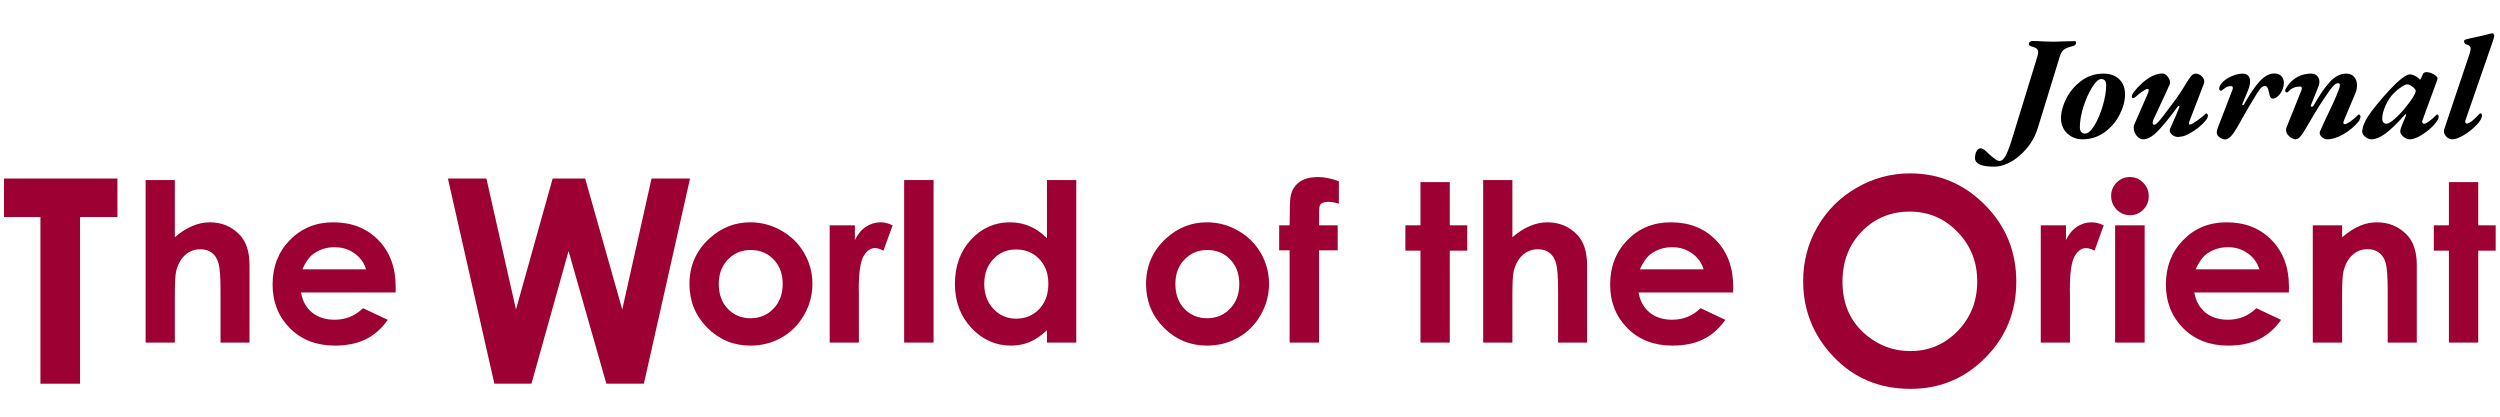
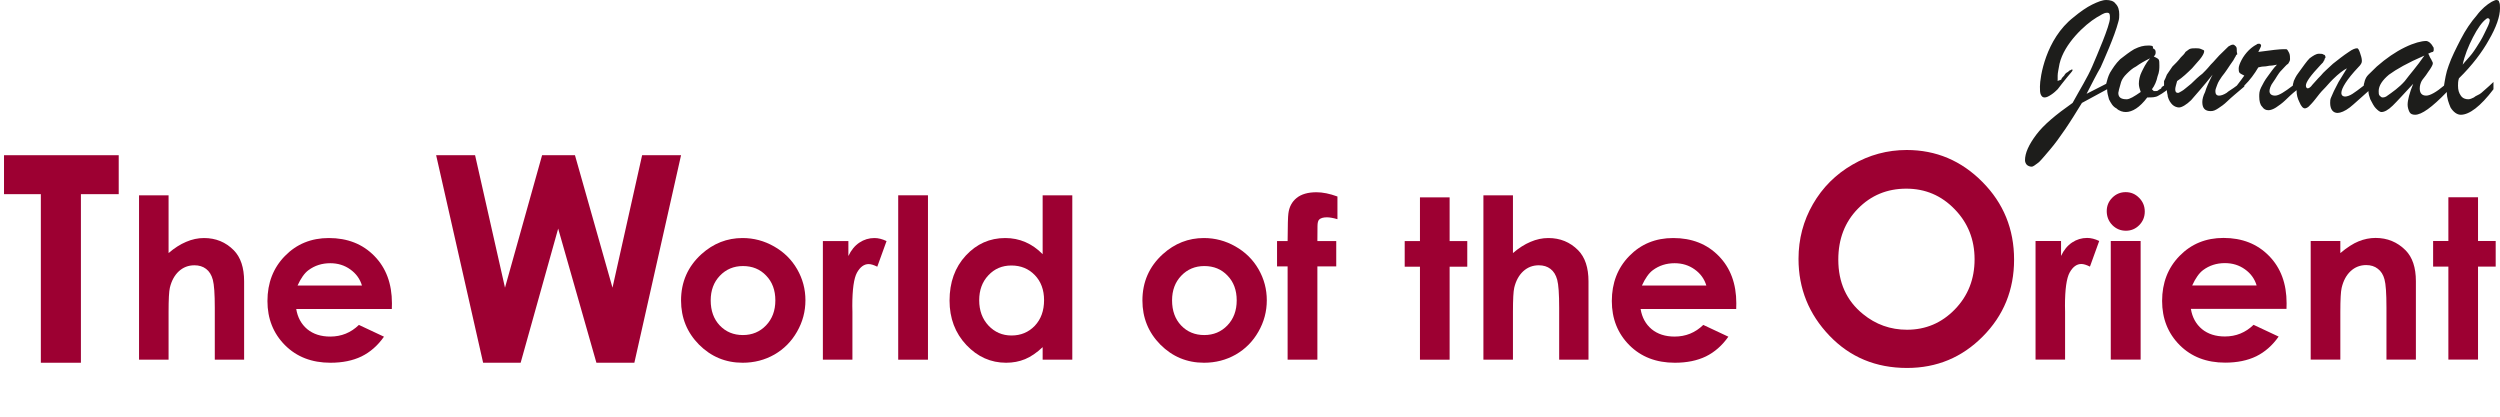
<svg xmlns="http://www.w3.org/2000/svg" width="300" height="50" viewBox="0 0 300 50" fill="none">
-   <path d="M244.892 27.039H247.918V28.811C248.246 28.112 248.681 27.582 249.224 27.22C249.767 26.858 250.362 26.677 251.009 26.677C251.466 26.677 251.944 26.798 252.445 27.039L251.345 30.078C250.931 29.871 250.591 29.768 250.324 29.768C249.78 29.768 249.319 30.104 248.94 30.777C248.569 31.449 248.384 32.768 248.384 34.734L248.396 35.42V41.11H244.892V27.039Z" fill="#9D0032" />
-   <path d="M255.587 21.245C256.208 21.245 256.738 21.469 257.178 21.917C257.626 22.366 257.851 22.909 257.851 23.547C257.851 24.176 257.631 24.715 257.191 25.164C256.751 25.603 256.225 25.823 255.613 25.823C254.984 25.823 254.445 25.599 253.997 25.151C253.557 24.694 253.337 24.142 253.337 23.495C253.337 22.875 253.557 22.344 253.997 21.904C254.436 21.465 254.967 21.245 255.587 21.245ZM253.815 27.039H257.359V41.11H253.815V27.039Z" fill="#9D0032" />
-   <path d="M274.664 35.096H263.321C263.485 36.096 263.921 36.894 264.628 37.489C265.343 38.075 266.253 38.368 267.356 38.368C268.676 38.368 269.809 37.907 270.758 36.985L273.733 38.381C272.991 39.433 272.103 40.214 271.068 40.722C270.034 41.222 268.805 41.472 267.382 41.472C265.175 41.472 263.377 40.778 261.989 39.39C260.601 37.993 259.907 36.247 259.907 34.152C259.907 32.005 260.597 30.225 261.976 28.811C263.364 27.388 265.102 26.677 267.188 26.677C269.404 26.677 271.206 27.388 272.594 28.811C273.983 30.225 274.677 32.096 274.677 34.424L274.664 35.096ZM271.12 32.316C270.887 31.531 270.426 30.893 269.736 30.402C269.055 29.91 268.262 29.664 267.356 29.664C266.374 29.664 265.511 29.94 264.77 30.492C264.304 30.837 263.873 31.445 263.477 32.316H271.12Z" fill="#9D0032" />
-   <path d="M277.535 27.039H281.053V28.475C281.855 27.802 282.579 27.336 283.225 27.078C283.881 26.811 284.549 26.677 285.23 26.677C286.627 26.677 287.812 27.164 288.787 28.138C289.606 28.966 290.015 30.19 290.015 31.811V41.11H286.523V34.941C286.523 33.26 286.446 32.143 286.291 31.591C286.144 31.04 285.881 30.622 285.502 30.337C285.131 30.044 284.67 29.897 284.118 29.897C283.402 29.897 282.786 30.139 282.268 30.622C281.76 31.096 281.406 31.755 281.208 32.6C281.104 33.04 281.053 33.993 281.053 35.459V41.11H277.535V27.039Z" fill="#9D0032" />
-   <path d="M293.869 21.853H297.387V27.039H299.482V30.078H297.387V41.11H293.869V30.078H292.059V27.039H293.869V21.853Z" fill="#9D0032" />
-   <path d="M229.217 20.805C232.698 20.805 235.688 22.066 238.188 24.587C240.698 27.109 241.954 30.183 241.954 33.809C241.954 37.402 240.715 40.443 238.238 42.931C235.772 45.419 232.776 46.663 229.25 46.663C225.557 46.663 222.489 45.386 220.045 42.831C217.601 40.275 216.38 37.24 216.38 33.726C216.38 31.371 216.949 29.207 218.087 27.232C219.225 25.257 220.787 23.695 222.773 22.545C224.77 21.385 226.918 20.805 229.217 20.805ZM229.167 25.391C226.89 25.391 224.977 26.183 223.426 27.767C221.875 29.352 221.099 31.366 221.099 33.809C221.099 36.532 222.076 38.685 224.028 40.27C225.546 41.508 227.286 42.128 229.25 42.128C231.471 42.128 233.362 41.324 234.924 39.718C236.486 38.111 237.267 36.13 237.267 33.776C237.267 31.433 236.481 29.452 234.907 27.834C233.334 26.205 231.421 25.391 229.167 25.391Z" fill="#9D0032" />
-   <path d="M144.822 26.677C146.15 26.677 147.395 27.009 148.559 27.673C149.732 28.337 150.646 29.238 151.301 30.376C151.956 31.514 152.284 32.742 152.284 34.062C152.284 35.389 151.952 36.631 151.288 37.786C150.633 38.942 149.736 39.847 148.598 40.502C147.46 41.149 146.206 41.472 144.835 41.472C142.817 41.472 141.093 40.757 139.661 39.325C138.239 37.886 137.527 36.14 137.527 34.087C137.527 31.889 138.334 30.057 139.946 28.591C141.36 27.315 142.985 26.677 144.822 26.677ZM144.873 30.001C143.778 30.001 142.864 30.384 142.132 31.152C141.407 31.91 141.045 32.885 141.045 34.075C141.045 35.299 141.403 36.291 142.119 37.049C142.843 37.808 143.757 38.187 144.861 38.187C145.964 38.187 146.882 37.804 147.615 37.036C148.348 36.269 148.715 35.282 148.715 34.075C148.715 32.867 148.352 31.889 147.628 31.139C146.913 30.38 145.994 30.001 144.873 30.001Z" fill="#9D0032" />
-   <path d="M153.5 27.039H154.754C154.763 25.194 154.793 24.103 154.845 23.767C154.94 22.991 155.263 22.379 155.815 21.93C156.375 21.473 157.164 21.245 158.182 21.245C158.915 21.245 159.742 21.413 160.665 21.749V24.439C160.156 24.293 159.738 24.22 159.41 24.22C158.996 24.22 158.695 24.306 158.505 24.478C158.367 24.608 158.298 24.875 158.298 25.28L158.285 27.039H160.523V30.04H158.285V41.11H154.754V30.04H153.5V27.039Z" fill="#9D0032" />
-   <path d="M170.455 21.853H173.973V27.039H176.068V30.078H173.973V41.11H170.455V30.078H168.645V27.039H170.455V21.853Z" fill="#9D0032" />
-   <path d="M177.982 21.607H181.487V28.462C182.177 27.867 182.871 27.423 183.569 27.13C184.268 26.828 184.975 26.677 185.69 26.677C187.087 26.677 188.264 27.16 189.221 28.125C190.04 28.962 190.45 30.19 190.45 31.811V41.11H186.971V34.941C186.971 33.312 186.893 32.208 186.738 31.63C186.583 31.053 186.316 30.622 185.936 30.337C185.565 30.052 185.104 29.91 184.552 29.91C183.837 29.91 183.22 30.147 182.703 30.622C182.194 31.096 181.841 31.742 181.642 32.561C181.539 32.984 181.487 33.95 181.487 35.459V41.11H177.982V21.607Z" fill="#9D0032" />
-   <path d="M207.974 35.096H196.632C196.796 36.096 197.231 36.894 197.938 37.489C198.654 38.075 199.563 38.368 200.667 38.368C201.986 38.368 203.12 37.907 204.068 36.985L207.043 38.381C206.302 39.433 205.414 40.214 204.379 40.722C203.344 41.222 202.116 41.472 200.693 41.472C198.486 41.472 196.688 40.778 195.3 39.39C193.912 37.993 193.218 36.247 193.218 34.152C193.218 32.005 193.907 30.225 195.287 28.811C196.675 27.388 198.412 26.677 200.499 26.677C202.715 26.677 204.517 27.388 205.905 28.811C207.293 30.225 207.987 32.096 207.987 34.424L207.974 35.096ZM204.431 32.316C204.198 31.531 203.737 30.893 203.047 30.402C202.366 29.91 201.572 29.664 200.667 29.664C199.684 29.664 198.822 29.94 198.08 30.492C197.615 30.837 197.184 31.445 196.787 32.316H204.431Z" fill="#9D0032" />
-   <path d="M90.03 26.677C91.358 26.677 92.603 27.009 93.767 27.673C94.94 28.337 95.854 29.238 96.509 30.376C97.165 31.514 97.492 32.742 97.492 34.062C97.492 35.389 97.16 36.631 96.496 37.786C95.841 38.942 94.944 39.847 93.806 40.502C92.668 41.149 91.414 41.472 90.043 41.472C88.025 41.472 86.301 40.757 84.87 39.325C83.447 37.886 82.736 36.14 82.736 34.087C82.736 31.889 83.542 30.057 85.154 28.591C86.568 27.315 88.193 26.677 90.03 26.677ZM90.082 30.001C88.987 30.001 88.073 30.384 87.34 31.152C86.615 31.91 86.253 32.885 86.253 34.075C86.253 35.299 86.611 36.291 87.327 37.049C88.051 37.808 88.965 38.187 90.069 38.187C91.172 38.187 92.091 37.804 92.823 37.036C93.556 36.269 93.923 35.282 93.923 34.075C93.923 32.867 93.561 31.889 92.836 31.139C92.121 30.38 91.202 30.001 90.082 30.001Z" fill="#9D0032" />
-   <path d="M99.561 27.039H102.588V28.811C102.916 28.112 103.351 27.582 103.894 27.22C104.437 26.858 105.032 26.677 105.679 26.677C106.136 26.677 106.614 26.798 107.114 27.039L106.015 30.078C105.601 29.871 105.261 29.768 104.993 29.768C104.45 29.768 103.989 30.104 103.61 30.777C103.239 31.449 103.053 32.768 103.053 34.734L103.066 35.42V41.11H99.561V27.039Z" fill="#9D0032" />
-   <path d="M108.498 21.607H112.029V41.11H108.498V21.607Z" fill="#9D0032" />
-   <path d="M125.635 21.607H129.153V41.11H125.635V39.623C124.945 40.278 124.251 40.752 123.553 41.046C122.863 41.33 122.113 41.472 121.302 41.472C119.483 41.472 117.909 40.77 116.582 39.364C115.254 37.95 114.59 36.196 114.59 34.1C114.59 31.928 115.232 30.147 116.517 28.759C117.802 27.371 119.362 26.677 121.199 26.677C122.044 26.677 122.837 26.836 123.578 27.155C124.32 27.474 125.005 27.953 125.635 28.591V21.607ZM121.923 29.936C120.828 29.936 119.918 30.324 119.194 31.1C118.47 31.867 118.108 32.855 118.108 34.062C118.108 35.277 118.474 36.278 119.207 37.062C119.948 37.847 120.858 38.239 121.936 38.239C123.048 38.239 123.971 37.855 124.704 37.088C125.436 36.312 125.803 35.299 125.803 34.049C125.803 32.824 125.436 31.833 124.704 31.074C123.971 30.315 123.044 29.936 121.923 29.936Z" fill="#9D0032" />
-   <path d="M53.749 21.424H58.369L61.917 37.14L66.319 21.424H70.219L74.671 37.14L78.185 21.424H82.805L77.265 46.044H72.763L68.227 30.127L63.775 46.044H59.323L53.749 21.424Z" fill="#9D0032" />
-   <path d="M17.476 21.607H20.981V28.462C21.671 27.867 22.365 27.423 23.063 27.13C23.761 26.828 24.468 26.677 25.184 26.677C26.581 26.677 27.758 27.16 28.715 28.125C29.534 28.962 29.943 30.19 29.943 31.811V41.11H26.464V34.941C26.464 33.312 26.387 32.208 26.232 31.63C26.076 31.053 25.809 30.622 25.43 30.337C25.059 30.052 24.598 29.91 24.046 29.91C23.33 29.91 22.714 30.147 22.196 30.622C21.688 31.096 21.334 31.742 21.136 32.561C21.032 32.984 20.981 33.95 20.981 35.459V41.11H17.476V21.607Z" fill="#9D0032" />
-   <path d="M47.468 35.096H36.125C36.289 36.096 36.725 36.894 37.432 37.489C38.147 38.075 39.057 38.368 40.161 38.368C41.48 38.368 42.614 37.907 43.562 36.985L46.537 38.381C45.795 39.433 44.907 40.214 43.872 40.722C42.838 41.222 41.609 41.472 40.186 41.472C37.979 41.472 36.181 40.778 34.793 39.39C33.405 37.993 32.711 36.247 32.711 34.152C32.711 32.005 33.401 30.225 34.78 28.811C36.169 27.388 37.906 26.677 39.992 26.677C42.208 26.677 44.01 27.388 45.398 28.811C46.787 30.225 47.481 32.096 47.481 34.424L47.468 35.096ZM43.924 32.316C43.691 31.531 43.23 30.893 42.54 30.402C41.859 29.91 41.066 29.664 40.161 29.664C39.178 29.664 38.315 29.94 37.574 30.492C37.108 30.837 36.677 31.445 36.281 32.316H43.924Z" fill="#9D0032" />
-   <path d="M0.482 21.424H14.09V26.043H9.604V46.044H4.851V26.043H0.482V21.424Z" fill="#9D0032" />
-   <path d="M239.281 20C237.784 20 237.023 19.665 237 18.994C237 18.653 237.064 18.365 237.193 18.13C237.322 17.907 237.48 17.795 237.667 17.795C237.796 17.795 237.942 17.854 238.106 17.971C238.269 18.101 238.486 18.295 238.755 18.553C239.047 18.812 239.281 19 239.457 19.118C239.632 19.247 239.796 19.312 239.948 19.312C240.229 19.312 240.487 19.077 240.721 18.606C240.966 18.136 241.265 17.307 241.616 16.119L244.494 6.752C244.552 6.517 244.581 6.346 244.581 6.24C244.581 6.064 244.517 5.929 244.388 5.835C244.26 5.729 244.037 5.635 243.722 5.552C243.511 5.494 243.429 5.37 243.476 5.182C243.488 5.111 243.534 5.053 243.616 5.006C243.71 4.947 243.798 4.917 243.879 4.917C244.324 4.917 244.763 4.935 245.196 4.97C245.757 4.994 246.149 5.006 246.372 5.006C246.57 5.006 246.962 4.994 247.547 4.97C248.179 4.947 248.63 4.935 248.899 4.935C249.086 4.935 249.162 5.017 249.127 5.182C249.103 5.288 249.057 5.37 248.986 5.429C248.916 5.476 248.805 5.517 248.653 5.552C248.15 5.682 247.805 5.829 247.618 5.993C247.442 6.146 247.296 6.405 247.179 6.77L244.564 15.272C244.166 16.625 243.417 17.765 242.318 18.695C241.861 19.106 241.37 19.424 240.843 19.647C240.329 19.882 239.808 20 239.281 20Z" fill="black" />
-   <path d="M249.863 16.719C249.418 16.719 248.997 16.613 248.599 16.401C248.213 16.19 247.903 15.896 247.669 15.519C247.435 15.131 247.318 14.696 247.318 14.214C247.318 13.461 247.529 12.667 247.95 11.832C248.383 10.986 248.985 10.274 249.757 9.698C250.53 9.122 251.413 8.834 252.407 8.834C253.203 8.834 253.835 9.057 254.303 9.504C254.771 9.951 255.005 10.568 255.005 11.356C255.005 12.109 254.788 12.909 254.355 13.755C253.934 14.59 253.332 15.296 252.548 15.872C251.764 16.437 250.869 16.719 249.863 16.719ZM250.196 16.031C250.559 16.031 250.939 15.702 251.337 15.043C251.735 14.384 252.068 13.597 252.337 12.679C252.606 11.75 252.741 10.933 252.741 10.227C252.741 9.733 252.542 9.486 252.144 9.486C251.828 9.486 251.466 9.816 251.056 10.474C250.647 11.133 250.296 11.921 250.003 12.838C249.722 13.755 249.582 14.561 249.582 15.255C249.582 15.513 249.635 15.707 249.74 15.837C249.857 15.966 250.009 16.031 250.196 16.031Z" fill="black" />
-   <path d="M257.181 16.719C256.888 16.719 256.625 16.572 256.391 16.278C256.157 15.972 256.04 15.655 256.04 15.325C256.04 15.172 256.064 15.049 256.11 14.955L257.743 11.215C257.813 11.05 257.848 10.927 257.848 10.845C257.848 10.727 257.795 10.668 257.69 10.668C257.585 10.668 257.368 10.78 257.041 11.003C256.725 11.227 256.491 11.415 256.339 11.568C256.198 11.709 256.07 11.78 255.953 11.78C255.859 11.78 255.812 11.727 255.812 11.621C255.812 11.444 255.917 11.221 256.128 10.95C256.654 10.304 257.21 9.786 257.795 9.398C258.392 9.01 258.959 8.816 259.498 8.816C259.708 8.816 259.913 8.939 260.112 9.186C260.311 9.422 260.41 9.657 260.41 9.892C260.41 9.986 260.393 10.068 260.357 10.139C260.053 10.833 259.41 12.226 258.427 14.32C258.357 14.473 258.322 14.614 258.322 14.743C258.322 14.896 258.386 14.972 258.515 14.972C258.643 14.972 258.848 14.808 259.129 14.479C259.41 14.149 259.802 13.643 260.305 12.961L260.691 12.45C261.229 11.756 261.797 10.909 262.393 9.91C262.639 9.521 262.832 9.245 262.972 9.08C263.124 8.916 263.288 8.834 263.464 8.834C263.745 8.834 263.99 8.939 264.201 9.151C264.411 9.351 264.517 9.569 264.517 9.804C264.517 9.839 264.505 9.904 264.482 9.998L262.727 14.567C262.692 14.649 262.674 14.731 262.674 14.814C262.674 14.908 262.709 14.955 262.779 14.955C262.908 14.955 263.189 14.802 263.622 14.496C264.066 14.19 264.411 13.914 264.657 13.667C264.692 13.632 264.716 13.614 264.727 13.614C264.786 13.614 264.838 13.643 264.885 13.702C264.932 13.761 264.955 13.82 264.955 13.879C264.955 14.114 264.751 14.431 264.341 14.831C263.943 15.231 263.475 15.59 262.937 15.907C262.411 16.225 261.978 16.39 261.639 16.401C261.58 16.425 261.492 16.437 261.375 16.437C261.176 16.437 260.983 16.384 260.796 16.278C260.621 16.16 260.492 16.025 260.41 15.872C260.387 15.825 260.375 15.76 260.375 15.678C260.375 15.572 260.393 15.478 260.428 15.396L260.638 14.937C261.013 14.114 261.305 13.426 261.516 12.873L261.533 12.803C261.533 12.744 261.51 12.714 261.463 12.714C261.416 12.714 261.364 12.75 261.305 12.82C260.404 14.055 259.626 15.014 258.971 15.696C258.316 16.378 257.719 16.719 257.181 16.719Z" fill="black" />
-   <path d="M267.027 16.736C266.828 16.736 266.606 16.654 266.36 16.489C266.126 16.325 266.009 16.137 266.009 15.925C266.009 15.772 266.05 15.578 266.132 15.343L267.905 10.739C267.928 10.692 267.94 10.627 267.94 10.545C267.94 10.403 267.864 10.333 267.712 10.333C267.501 10.333 267.331 10.368 267.203 10.439C267.074 10.509 266.899 10.633 266.676 10.809C266.63 10.856 266.565 10.88 266.483 10.88C266.366 10.88 266.308 10.803 266.308 10.65C266.308 10.427 266.407 10.204 266.606 9.98C266.805 9.745 267.068 9.533 267.396 9.345C267.665 9.192 267.946 9.069 268.238 8.975C268.542 8.881 268.829 8.834 269.098 8.834C269.402 8.834 269.63 8.916 269.783 9.08C269.935 9.245 270.011 9.474 270.011 9.768C270.011 10.086 269.923 10.456 269.747 10.88L269.081 12.485L269.063 12.556C269.063 12.603 269.086 12.626 269.133 12.626C269.203 12.626 269.256 12.591 269.291 12.52C269.958 11.309 270.578 10.392 271.151 9.768C271.736 9.133 272.327 8.816 272.924 8.816C273.287 8.816 273.567 8.922 273.766 9.133C273.965 9.345 274.065 9.616 274.065 9.945C274.065 10.251 273.994 10.55 273.854 10.845C273.714 11.139 273.538 11.38 273.328 11.568C273.129 11.744 272.936 11.832 272.748 11.832C272.62 11.832 272.52 11.774 272.45 11.656C272.38 11.538 272.321 11.35 272.275 11.091C272.181 10.574 272.023 10.315 271.801 10.315C271.602 10.315 271.403 10.439 271.204 10.686C271.017 10.921 270.771 11.297 270.467 11.815C270.093 12.415 269.566 13.32 268.888 14.531L268.414 15.361C268.18 15.772 267.94 16.107 267.694 16.366C267.448 16.613 267.226 16.736 267.027 16.736Z" fill="black" />
-   <path d="M275.434 16.719C275.317 16.719 275.165 16.666 274.978 16.56C274.802 16.466 274.65 16.331 274.522 16.154C274.393 15.978 274.328 15.79 274.328 15.59C274.328 15.46 274.352 15.349 274.399 15.255L276.171 10.827C276.206 10.721 276.224 10.639 276.224 10.58C276.224 10.451 276.154 10.386 276.013 10.386C275.417 10.386 274.943 10.592 274.592 11.003C274.533 11.062 274.475 11.091 274.416 11.091C274.299 11.091 274.235 11.033 274.223 10.915C274.211 10.797 274.288 10.621 274.451 10.386C274.615 10.139 274.767 9.951 274.908 9.821C275.586 9.163 276.399 8.834 277.347 8.834C277.663 8.834 277.903 8.928 278.067 9.116C278.242 9.304 278.33 9.539 278.33 9.821C278.33 9.998 278.295 10.174 278.225 10.351L277.294 12.662L277.277 12.714C277.277 12.738 277.289 12.761 277.312 12.785C277.347 12.797 277.382 12.803 277.417 12.803C277.511 12.803 277.575 12.773 277.61 12.714C278.301 11.468 278.956 10.509 279.576 9.839C280.196 9.169 280.845 8.834 281.524 8.834C281.968 8.834 282.296 8.969 282.507 9.239C282.729 9.498 282.84 9.827 282.84 10.227C282.84 10.58 282.77 10.915 282.629 11.233L281.313 14.355C281.243 14.508 281.208 14.631 281.208 14.726C281.208 14.843 281.266 14.902 281.383 14.902C281.512 14.902 281.729 14.796 282.033 14.584C282.337 14.361 282.577 14.167 282.752 14.002C282.904 13.826 283.016 13.738 283.086 13.738C283.121 13.738 283.156 13.761 283.191 13.808C283.238 13.855 283.261 13.902 283.261 13.949C283.261 14.161 283.185 14.373 283.033 14.584C282.507 15.208 281.892 15.719 281.19 16.119C280.488 16.519 279.839 16.719 279.242 16.719C279.043 16.719 278.845 16.637 278.646 16.472C278.459 16.319 278.365 16.148 278.365 15.96C278.365 15.866 278.377 15.802 278.4 15.766C278.576 15.355 278.739 14.99 278.891 14.672C279.043 14.355 279.178 14.073 279.295 13.826C279.377 13.649 279.576 13.226 279.892 12.556C280.208 11.885 280.477 11.244 280.699 10.633C280.758 10.48 280.787 10.339 280.787 10.21C280.787 10.057 280.711 9.98 280.559 9.98C280.371 9.98 280.167 10.11 279.944 10.368C279.722 10.627 279.506 10.915 279.295 11.233C279.084 11.55 278.944 11.756 278.874 11.85C278.675 12.12 278.33 12.662 277.838 13.473C277.359 14.273 276.943 14.978 276.592 15.59C276.382 15.954 276.183 16.237 275.996 16.437C275.82 16.625 275.633 16.719 275.434 16.719Z" fill="black" />
-   <path d="M284.554 16.719C284.308 16.719 284.068 16.619 283.834 16.419C283.589 16.219 283.466 16.019 283.466 15.819C283.466 15.302 283.706 14.672 284.185 13.932C284.665 13.191 285.525 12.138 286.765 10.774C287.28 10.221 287.754 9.774 288.187 9.433C288.631 9.092 288.965 8.922 289.187 8.922C289.491 8.922 289.836 9.075 290.222 9.38C290.316 9.486 290.369 9.539 290.38 9.539H290.415C290.439 9.539 290.456 9.527 290.468 9.504C290.48 9.469 290.492 9.439 290.503 9.416C290.655 9.122 290.743 8.933 290.766 8.851C290.837 8.722 290.983 8.657 291.205 8.657C291.463 8.657 291.743 8.745 292.048 8.922C292.352 9.098 292.504 9.263 292.504 9.416C292.504 9.463 292.492 9.521 292.469 9.592L290.714 14.39C290.679 14.473 290.661 14.543 290.661 14.602C290.661 14.767 290.743 14.849 290.907 14.849C291.036 14.849 291.234 14.749 291.504 14.549C291.784 14.349 292.071 14.096 292.363 13.79C292.399 13.755 292.428 13.738 292.451 13.738C292.51 13.738 292.557 13.767 292.592 13.826C292.627 13.873 292.644 13.938 292.644 14.02C292.644 14.184 292.533 14.414 292.311 14.708C292.1 14.99 291.819 15.278 291.468 15.572C291.036 15.925 290.614 16.207 290.205 16.419C289.795 16.619 289.456 16.719 289.187 16.719C288.918 16.719 288.655 16.613 288.397 16.401C288.152 16.19 288.029 15.972 288.029 15.749C288.029 15.678 288.058 15.543 288.116 15.343C288.14 15.249 288.198 15.096 288.292 14.884C288.386 14.661 288.456 14.49 288.503 14.373L288.713 13.879C288.725 13.867 288.731 13.843 288.731 13.808C288.731 13.761 288.713 13.732 288.678 13.72C288.655 13.708 288.631 13.714 288.608 13.738C287.695 14.773 286.917 15.531 286.274 16.013C285.63 16.484 285.057 16.719 284.554 16.719ZM286.397 14.849C286.596 14.849 286.911 14.661 287.344 14.284C287.777 13.908 288.216 13.444 288.661 12.891C289.035 12.432 289.333 12.027 289.556 11.674C289.778 11.309 289.889 11.05 289.889 10.898C289.889 10.792 289.772 10.639 289.538 10.439C289.269 10.227 289.052 10.121 288.889 10.121C288.713 10.121 288.467 10.227 288.152 10.439C287.836 10.65 287.537 10.898 287.257 11.18C286.882 11.556 286.555 12.044 286.274 12.644C286.005 13.244 285.87 13.773 285.87 14.232C285.87 14.431 285.917 14.584 286.011 14.69C286.104 14.796 286.233 14.849 286.397 14.849Z" fill="black" />
-   <path d="M294.267 16.719C294.01 16.719 293.776 16.613 293.565 16.401C293.366 16.19 293.267 15.972 293.267 15.749C293.267 15.643 293.296 15.513 293.355 15.361L296.321 6.54C296.426 6.234 296.479 6.005 296.479 5.852C296.479 5.723 296.444 5.623 296.373 5.552C296.315 5.47 296.221 5.411 296.093 5.376C295.952 5.341 295.853 5.3 295.794 5.252C295.747 5.194 295.712 5.117 295.689 5.023V4.953C295.689 4.894 295.706 4.847 295.742 4.811C295.777 4.776 295.841 4.747 295.935 4.723C296.286 4.629 296.718 4.529 297.233 4.423C297.76 4.318 298.134 4.229 298.356 4.159C298.743 4.053 298.994 4 299.111 4C299.181 4 299.234 4.047 299.269 4.141C299.316 4.223 299.327 4.294 299.304 4.353C299.269 4.553 299.193 4.811 299.076 5.129L295.882 14.355C295.847 14.437 295.829 14.52 295.829 14.602C295.829 14.755 295.899 14.831 296.04 14.831C296.18 14.831 296.391 14.72 296.672 14.496C296.952 14.261 297.227 13.996 297.496 13.702C297.567 13.632 297.613 13.597 297.637 13.597C297.766 13.597 297.83 13.691 297.83 13.879C297.83 14.173 297.613 14.549 297.181 15.008C296.748 15.455 296.245 15.854 295.671 16.207C295.11 16.548 294.642 16.719 294.267 16.719Z" fill="black" />
+   <path d="M244.265 28.918H247.326V30.71C247.658 30.004 248.098 29.467 248.648 29.101C249.197 28.735 249.799 28.552 250.453 28.552C250.915 28.552 251.399 28.674 251.905 28.918L250.793 31.992C250.374 31.783 250.03 31.678 249.76 31.678C249.21 31.678 248.744 32.018 248.36 32.699C247.985 33.379 247.797 34.713 247.797 36.701L247.81 37.395V43.151H244.265V28.918Z" fill="#9D0032" />
+   <path d="M255.084 23.057C255.712 23.057 256.248 23.284 256.693 23.738C257.146 24.191 257.373 24.741 257.373 25.386C257.373 26.023 257.151 26.568 256.706 27.021C256.261 27.466 255.729 27.688 255.11 27.688C254.473 27.688 253.928 27.462 253.475 27.008C253.03 26.546 252.808 25.988 252.808 25.334C252.808 24.706 253.03 24.169 253.475 23.724C253.919 23.28 254.456 23.057 255.084 23.057ZM253.292 28.918H256.876V43.151H253.292V28.918Z" fill="#9D0032" />
+   <path d="M274.379 37.068H262.906C263.072 38.079 263.513 38.886 264.228 39.488C264.952 40.081 265.872 40.377 266.988 40.377C268.322 40.377 269.469 39.911 270.428 38.978L273.437 40.39C272.687 41.454 271.789 42.244 270.742 42.758C269.696 43.264 268.453 43.517 267.014 43.517C264.781 43.517 262.963 42.815 261.559 41.411C260.155 39.998 259.453 38.232 259.453 36.113C259.453 33.941 260.151 32.14 261.546 30.71C262.95 29.271 264.707 28.552 266.818 28.552C269.059 28.552 270.882 29.271 272.286 30.71C273.69 32.14 274.392 34.033 274.392 36.388L274.379 37.068ZM270.795 34.255C270.559 33.462 270.093 32.816 269.395 32.319C268.706 31.822 267.904 31.573 266.988 31.573C265.994 31.573 265.122 31.852 264.372 32.411C263.901 32.76 263.465 33.374 263.063 34.255H270.795Z" fill="#9D0032" />
+   <path d="M277.283 28.918H280.841V30.37C281.652 29.69 282.385 29.219 283.039 28.957C283.702 28.687 284.378 28.552 285.067 28.552C286.479 28.552 287.679 29.044 288.664 30.03C289.493 30.867 289.907 32.105 289.907 33.745V43.151H286.375V36.911C286.375 35.21 286.296 34.081 286.139 33.523C285.991 32.965 285.725 32.541 285.341 32.254C284.966 31.957 284.5 31.809 283.942 31.809C283.218 31.809 282.594 32.053 282.071 32.541C281.556 33.021 281.199 33.688 280.998 34.543C280.894 34.988 280.841 35.951 280.841 37.434V43.151H277.283V28.918Z" fill="#9D0032" />
+   <path d="M293.805 23.672H297.363V28.918H299.482V31.992H297.363V43.151H293.805V31.992H291.974V28.918H293.805V23.672Z" fill="#9D0032" />
+   <path d="M228.807 18C232.328 18 235.353 19.275 237.881 21.826C240.42 24.377 241.69 27.486 241.69 31.154C241.69 34.788 240.437 37.863 237.931 40.38C235.437 42.897 232.407 44.155 228.841 44.155C225.105 44.155 222.001 42.863 219.53 40.279C217.058 37.694 215.822 34.624 215.822 31.069C215.822 28.688 216.398 26.498 217.549 24.501C218.7 22.503 220.28 20.923 222.289 19.761C224.309 18.587 226.482 18 228.807 18ZM228.756 22.639C226.454 22.639 224.518 23.44 222.949 25.043C221.38 26.645 220.596 28.682 220.596 31.154C220.596 33.908 221.584 36.086 223.559 37.688C225.094 38.941 226.854 39.568 228.841 39.568C231.086 39.568 232.999 38.755 234.58 37.13C236.16 35.505 236.95 33.501 236.95 31.12C236.95 28.75 236.154 26.747 234.563 25.11C232.971 23.462 231.036 22.639 228.756 22.639Z" fill="#9D0032" />
+   <path d="M144.468 28.564C145.811 28.564 147.071 28.899 148.248 29.571C149.434 30.242 150.359 31.154 151.022 32.305C151.684 33.456 152.016 34.699 152.016 36.033C152.016 37.376 151.68 38.632 151.009 39.801C150.346 40.969 149.439 41.885 148.288 42.548C147.136 43.202 145.867 43.529 144.481 43.529C142.44 43.529 140.696 42.805 139.248 41.358C137.809 39.901 137.09 38.135 137.09 36.059C137.09 33.836 137.905 31.982 139.536 30.5C140.966 29.209 142.61 28.564 144.468 28.564ZM144.52 31.926C143.413 31.926 142.488 32.314 141.747 33.09C141.014 33.857 140.648 34.843 140.648 36.046C140.648 37.285 141.01 38.288 141.734 39.055C142.466 39.823 143.391 40.206 144.507 40.206C145.623 40.206 146.552 39.818 147.293 39.042C148.035 38.266 148.405 37.267 148.405 36.046C148.405 34.825 148.039 33.836 147.306 33.077C146.583 32.309 145.654 31.926 144.52 31.926Z" fill="#9D0032" />
+   <path d="M153.245 28.93H154.514C154.523 27.064 154.554 25.96 154.606 25.62C154.702 24.835 155.029 24.216 155.587 23.763C156.154 23.301 156.952 23.07 157.981 23.07C158.722 23.07 159.559 23.239 160.493 23.58V26.301C159.978 26.152 159.555 26.078 159.224 26.078C158.805 26.078 158.5 26.165 158.308 26.34C158.168 26.471 158.099 26.741 158.099 27.151L158.086 28.93H160.349V31.965H158.086V43.163H154.514V31.965H153.245V28.93Z" fill="#9D0032" />
+   <path d="M170.395 23.684H173.954V28.93H176.073V32.004H173.954V43.163H170.395V32.004H168.564V28.93H170.395V23.684Z" fill="#9D0032" />
+   <path d="M178.009 23.436H181.554V30.369C182.252 29.767 182.954 29.318 183.66 29.022C184.366 28.716 185.082 28.564 185.805 28.564C187.218 28.564 188.409 29.052 189.377 30.029C190.205 30.875 190.619 32.117 190.619 33.757V43.163H187.1V36.923C187.1 35.275 187.022 34.158 186.865 33.574C186.708 32.99 186.438 32.554 186.054 32.266C185.679 31.978 185.212 31.834 184.654 31.834C183.93 31.834 183.307 32.074 182.784 32.554C182.269 33.033 181.911 33.687 181.711 34.516C181.606 34.943 181.554 35.92 181.554 37.446V43.163H178.009V23.436Z" fill="#9D0032" />
+   <path d="M208.345 37.08H196.872C197.038 38.091 197.478 38.898 198.194 39.5C198.917 40.093 199.838 40.389 200.954 40.389C202.288 40.389 203.435 39.923 204.394 38.99L207.403 40.403C206.653 41.467 205.755 42.256 204.708 42.77C203.662 43.276 202.419 43.529 200.98 43.529C198.747 43.529 196.929 42.827 195.525 41.423C194.121 40.01 193.419 38.244 193.419 36.125C193.419 33.953 194.117 32.152 195.512 30.722C196.916 29.283 198.673 28.564 200.784 28.564C203.025 28.564 204.848 29.283 206.252 30.722C207.656 32.152 208.358 34.045 208.358 36.4L208.345 37.08ZM204.761 34.267C204.525 33.474 204.059 32.828 203.361 32.331C202.672 31.834 201.87 31.586 200.954 31.586C199.96 31.586 199.088 31.865 198.338 32.423C197.867 32.772 197.431 33.386 197.029 34.267H204.761Z" fill="#9D0032" />
+   <path d="M89.104 28.564C90.447 28.564 91.707 28.899 92.885 29.571C94.071 30.242 94.995 31.154 95.658 32.305C96.321 33.456 96.652 34.699 96.652 36.033C96.652 37.376 96.317 38.632 95.645 39.801C94.982 40.969 94.075 41.885 92.924 42.548C91.773 43.202 90.504 43.529 89.117 43.529C87.077 43.529 85.332 42.805 83.885 41.358C82.446 39.901 81.726 38.135 81.726 36.059C81.726 33.836 82.542 31.982 84.172 30.5C85.603 29.209 87.247 28.564 89.104 28.564ZM89.157 31.926C88.049 31.926 87.125 32.314 86.383 33.09C85.651 33.857 85.284 34.843 85.284 36.046C85.284 37.285 85.646 38.288 86.37 39.055C87.103 39.823 88.027 40.206 89.144 40.206C90.26 40.206 91.189 39.818 91.93 39.042C92.671 38.266 93.042 37.267 93.042 36.046C93.042 34.825 92.675 33.836 91.943 33.077C91.219 32.309 90.29 31.926 89.157 31.926Z" fill="#9D0032" />
+   <path d="M98.745 28.93H101.806V30.722C102.138 30.016 102.578 29.479 103.128 29.113C103.677 28.747 104.279 28.564 104.933 28.564C105.395 28.564 105.879 28.686 106.385 28.93L105.273 32.004C104.854 31.795 104.51 31.69 104.24 31.69C103.69 31.69 103.224 32.03 102.84 32.711C102.465 33.391 102.277 34.725 102.277 36.714L102.29 37.407V43.163H98.745V28.93Z" fill="#9D0032" />
+   <path d="M107.785 23.436H111.356V43.163H107.785V23.436Z" fill="#9D0032" />
+   <path d="M125.118 23.436H128.676V43.163H125.118V41.658C124.42 42.321 123.718 42.801 123.012 43.097C122.314 43.385 121.555 43.529 120.735 43.529C118.895 43.529 117.304 42.818 115.961 41.397C114.618 39.967 113.946 38.192 113.946 36.072C113.946 33.875 114.596 32.074 115.895 30.67C117.195 29.266 118.773 28.564 120.631 28.564C121.485 28.564 122.288 28.725 123.038 29.048C123.788 29.37 124.481 29.854 125.118 30.5V23.436ZM121.363 31.86C120.256 31.86 119.336 32.253 118.603 33.038C117.871 33.814 117.504 34.812 117.504 36.033C117.504 37.263 117.875 38.275 118.616 39.068C119.366 39.862 120.286 40.259 121.376 40.259C122.501 40.259 123.435 39.87 124.176 39.094C124.917 38.309 125.288 37.285 125.288 36.02C125.288 34.782 124.917 33.779 124.176 33.011C123.435 32.244 122.497 31.86 121.363 31.86Z" fill="#9D0032" />
+   <path d="M52.337 18.626H57.01L60.599 34.523L65.051 18.626H68.996L73.499 34.523L77.054 18.626H81.726L76.123 43.529H71.569L66.981 27.43L62.478 43.529H57.975L52.337 18.626Z" fill="#9D0032" />
+   <path d="M16.684 23.436H20.229V30.369C20.927 29.767 21.629 29.318 22.335 29.022C23.041 28.716 23.756 28.564 24.48 28.564C25.893 28.564 27.084 29.052 28.052 30.029C28.88 30.875 29.294 32.117 29.294 33.757V43.163H25.775V36.923C25.775 35.275 25.697 34.158 25.54 33.574C25.383 32.99 25.113 32.554 24.729 32.266C24.354 31.978 23.887 31.834 23.329 31.834C22.605 31.834 21.982 32.074 21.459 32.554C20.944 33.033 20.586 33.687 20.386 34.516C20.281 34.943 20.229 35.92 20.229 37.446V43.163H16.684V23.436Z" fill="#9D0032" />
+   <path d="M47.02 37.08H35.547C35.713 38.091 36.154 38.898 36.869 39.5C37.592 40.093 38.513 40.389 39.629 40.389C40.963 40.389 42.11 39.923 43.069 38.99L46.078 40.403C45.328 41.467 44.43 42.256 43.383 42.77C42.337 43.276 41.094 43.529 39.655 43.529C37.422 43.529 35.604 42.827 34.2 41.423C32.796 40.01 32.094 38.244 32.094 36.125C32.094 33.953 32.791 32.152 34.187 30.722C35.591 29.283 37.348 28.564 39.459 28.564C41.7 28.564 43.523 29.283 44.927 30.722C46.331 32.152 47.033 34.045 47.033 36.4L47.02 37.08ZM43.435 34.267C43.2 33.474 42.733 32.828 42.036 32.331C41.347 31.834 40.544 31.586 39.629 31.586C38.635 31.586 37.763 31.865 37.013 32.423C36.541 32.772 36.105 33.386 35.704 34.267H43.435Z" fill="#9D0032" />
+   <path d="M0.482 18.626H14.246V23.299H9.709V43.529H4.901V23.299H0.482V18.626Z" fill="#9D0032" />
+   <path d="M296.864 11.694C296.64 11.803 296.417 11.913 296.193 11.913C295.857 11.913 295.521 11.803 295.297 11.475C295.073 11.148 294.961 10.82 294.961 10.273C294.961 10.055 294.961 9.727 295.073 9.399C296.64 7.869 297.872 6.23 298.656 4.809C299.552 3.279 300 1.967 300 0.984C300 0.656 300 0.437 299.888 0.219C299.888 0.109 299.776 0 299.552 0C299.44 0 299.216 0.109 298.992 0.219C298.432 0.546 297.76 1.093 297.2 1.858C296.528 2.623 295.857 3.607 295.297 4.699C294.737 5.792 294.177 6.885 293.841 7.869C293.505 8.743 293.393 9.617 293.281 10.273C292.385 11.038 291.601 11.475 291.153 11.475C290.593 11.475 290.369 11.148 290.369 10.601C290.369 10.273 290.481 9.945 290.593 9.727C290.705 9.508 291.041 9.18 291.377 8.634C291.713 8.197 291.937 7.76 291.937 7.65C291.937 7.541 291.937 7.432 291.825 7.322C291.825 7.213 291.713 7.104 291.601 6.885C291.489 6.667 291.489 6.557 291.377 6.448C291.601 6.339 291.825 6.23 291.937 6.23C292.049 6.12 292.049 6.12 292.049 5.902C292.049 5.792 292.049 5.683 291.937 5.574C291.825 5.355 291.713 5.246 291.601 5.137C291.489 5.027 291.265 4.918 291.153 4.918C290.593 4.918 289.697 5.137 288.578 5.683C287.458 6.23 286.338 6.995 285.218 7.978C284.77 8.415 284.434 8.743 284.21 8.962C283.986 9.18 283.874 9.399 283.762 9.727C283.762 9.836 283.65 10.055 283.65 10.273C283.09 10.71 282.642 11.038 282.306 11.257C281.971 11.475 281.635 11.585 281.411 11.585C281.187 11.585 280.963 11.475 280.963 11.148C280.963 10.601 281.635 9.508 282.978 8.087C283.314 7.76 283.426 7.541 283.426 7.322C283.426 6.995 283.314 6.667 283.202 6.339C283.09 6.011 282.978 5.792 282.866 5.792C282.642 5.792 282.306 5.902 281.859 6.23C281.187 6.667 280.515 7.213 279.955 7.65C279.395 8.197 278.835 8.634 278.499 9.071C278.051 9.508 277.715 9.945 277.491 10.164C277.267 10.492 277.043 10.601 276.931 10.601C276.819 10.601 276.707 10.492 276.707 10.273C276.707 9.836 277.267 9.071 278.499 7.76C278.723 7.541 278.835 7.432 278.835 7.322C278.947 7.213 278.947 7.213 278.947 7.104C278.947 6.995 279.059 6.995 279.059 6.885C279.059 6.667 278.947 6.557 278.835 6.557C278.723 6.448 278.499 6.448 278.275 6.448C277.939 6.448 277.603 6.667 277.155 6.995C276.819 7.322 276.371 7.978 275.811 8.743C275.475 9.18 275.363 9.508 275.251 9.727C275.251 9.836 275.139 10.055 275.139 10.273C274.132 11.038 273.46 11.475 273.012 11.475C272.564 11.475 272.34 11.257 272.34 10.929C272.34 10.71 272.452 10.273 272.788 9.836C273.124 9.399 273.348 8.852 273.796 8.415C274.132 8.087 274.356 7.76 274.58 7.65C274.692 7.432 274.804 7.322 274.804 7.104C274.804 6.885 274.804 6.557 274.692 6.339C274.58 6.12 274.468 5.902 274.356 5.902C274.244 5.902 274.132 5.902 274.02 5.902C273.572 5.902 272.564 6.011 270.996 6.23C271.22 5.792 271.332 5.574 271.332 5.464C271.332 5.355 271.22 5.246 271.108 5.246C270.996 5.246 270.884 5.246 270.772 5.355C270.548 5.464 270.212 5.683 269.876 6.011C269.54 6.339 269.204 6.776 268.98 7.213C268.756 7.65 268.644 7.978 268.644 8.197C268.644 8.415 268.644 8.634 268.756 8.743C268.868 8.852 269.092 8.962 269.316 9.071C269.092 9.399 268.756 9.836 268.42 10.273C267.861 10.71 267.413 10.929 267.189 11.148C266.853 11.366 266.517 11.475 266.293 11.475C265.957 11.475 265.845 11.257 265.845 10.929C265.845 10.71 265.957 10.492 266.069 10.164C266.181 9.836 266.405 9.508 266.629 9.18C267.077 8.634 267.413 8.087 267.637 7.76C267.972 7.322 268.084 7.104 268.196 6.885C268.308 6.776 268.308 6.557 268.42 6.557C268.532 6.557 268.42 6.339 268.42 6.23C268.42 5.902 268.42 5.683 268.308 5.574C268.196 5.464 268.084 5.355 267.972 5.355C267.749 5.355 267.637 5.464 267.413 5.574C267.189 5.792 266.853 6.12 266.293 6.667C266.069 6.885 265.733 7.322 265.285 7.76C264.837 8.306 264.501 8.634 264.277 8.852C263.829 9.18 263.381 9.617 262.933 10.055C262.373 10.492 262.037 10.82 261.813 10.929C261.589 11.038 261.477 11.148 261.365 11.148C261.141 11.148 261.029 11.038 261.029 10.71C261.029 10.492 261.141 10.164 261.253 9.727C261.925 9.29 262.485 8.743 263.045 8.197C263.493 7.65 263.941 7.213 264.165 6.885C264.389 6.557 264.501 6.339 264.501 6.12C264.501 6.011 264.389 6.011 264.165 5.902C263.941 5.792 263.717 5.792 263.493 5.792C263.157 5.792 262.933 5.792 262.709 5.902C262.597 6.011 262.373 6.12 262.261 6.23C262.149 6.448 261.925 6.667 261.701 6.885C261.365 7.322 261.029 7.65 260.694 7.978C260.47 8.306 260.246 8.634 260.022 8.962C259.91 9.29 259.798 9.508 259.686 9.727C259.686 9.836 259.686 10.055 259.686 10.273C259.462 10.383 259.35 10.492 259.35 10.601C259.238 10.71 259.126 10.71 259.014 10.82C258.902 10.929 258.79 10.929 258.678 10.929H258.454L258.23 10.71C258.566 10.273 258.79 9.727 258.902 9.18C259.126 8.634 259.126 8.197 259.126 7.869C259.126 7.541 259.126 7.213 259.014 7.104C258.902 6.995 258.678 6.885 258.454 6.776C258.678 6.557 258.678 6.448 258.678 6.23C258.678 6.011 258.566 5.902 258.342 5.792C258.454 5.464 258.118 5.464 257.782 5.464C257.222 5.464 256.774 5.574 256.102 5.902C255.542 6.23 254.982 6.667 254.422 7.104C253.862 7.65 253.527 8.197 253.191 8.743C252.967 9.18 252.855 9.617 252.743 10.055L250.391 11.257C251.063 9.945 251.623 8.852 252.071 8.087C252.407 7.322 253.75 4.372 254.198 2.623C254.31 2.295 254.31 1.967 254.31 1.749C254.31 1.202 254.198 0.765 253.862 0.437C253.639 0.109 253.191 0 252.743 0C252.295 0 251.735 0.219 251.063 0.546C250.391 0.874 249.607 1.421 248.823 2.076C245.464 4.699 244.792 9.29 244.792 10.383C244.792 10.82 244.792 11.148 244.904 11.366C245.016 11.585 245.128 11.694 245.352 11.694C245.576 11.694 245.8 11.585 246.136 11.366C246.472 11.148 246.695 10.929 246.919 10.71C247.255 10.273 247.591 9.836 248.039 9.29C248.487 8.743 248.711 8.525 248.711 8.415C248.711 8.306 248.599 8.306 248.487 8.415C248.375 8.415 248.263 8.525 248.151 8.634C247.927 8.743 247.815 8.852 247.703 9.071C247.591 9.18 247.367 9.399 247.367 9.508C247.367 9.617 247.031 9.617 246.919 9.727C246.919 9.399 246.919 9.18 246.919 9.071C246.919 8.743 247.031 8.306 247.143 7.65C247.703 5.246 250.167 2.951 251.623 2.076C252.071 1.858 252.407 1.53 252.855 1.53C253.191 1.53 253.191 1.749 253.191 2.186C253.191 3.06 251.623 6.667 251.063 7.978C250.503 9.29 249.607 10.71 248.711 12.35C246.695 13.771 245.24 14.973 244.344 16.175C243.448 17.377 243 18.361 243 19.235C243 19.454 243.112 19.672 243.224 19.781C243.336 19.891 243.56 20 243.784 20C244.008 20 244.232 19.781 244.68 19.454C245.016 19.126 245.464 18.579 246.024 17.924C246.583 17.268 247.143 16.503 247.815 15.519C248.487 14.536 249.159 13.443 249.831 12.35L252.855 10.71C252.855 11.148 252.967 11.475 253.079 11.913C253.303 12.35 253.527 12.787 253.974 13.005C254.31 13.333 254.758 13.443 255.094 13.443C255.878 13.443 256.774 12.896 257.67 11.694C258.23 11.694 258.678 11.694 259.014 11.475C259.238 11.366 259.574 11.148 260.022 10.82C260.022 11.148 260.134 11.366 260.134 11.585C260.246 12.022 260.47 12.35 260.694 12.568C260.917 12.787 261.253 12.896 261.477 12.896C261.813 12.896 262.373 12.568 262.933 12.022C263.493 11.366 264.389 10.383 265.509 8.962C265.061 9.836 264.725 10.601 264.613 11.038C264.389 11.475 264.277 11.913 264.277 12.24C264.277 13.005 264.613 13.333 265.285 13.333C265.621 13.333 265.845 13.224 266.181 13.005C266.517 12.787 266.853 12.568 267.301 12.131C267.749 11.694 268.42 11.148 269.316 10.383V10.273C269.988 9.617 270.548 8.852 270.996 8.087C271.108 8.087 271.332 7.978 271.668 7.978C272.004 7.978 272.228 7.869 272.564 7.869C272.788 7.869 273.124 7.76 273.236 7.76C272.788 8.197 272.452 8.743 272.116 9.18C271.78 9.617 271.556 10.055 271.332 10.492C271.108 10.929 271.108 11.257 271.108 11.585C271.108 12.131 271.22 12.568 271.444 12.787C271.668 13.115 271.892 13.224 272.228 13.224C272.452 13.224 272.788 13.115 273.124 12.896C273.46 12.678 273.908 12.35 274.244 12.022C274.58 11.694 275.028 11.257 275.587 10.82C275.587 11.366 275.699 11.803 275.923 12.24C276.147 12.787 276.371 13.005 276.595 13.005C276.707 13.005 276.931 12.896 277.043 12.787C277.155 12.678 277.491 12.35 277.827 11.913C278.163 11.475 278.499 11.038 278.835 10.71C279.171 10.383 279.507 9.945 279.955 9.508C280.627 8.852 281.187 8.415 281.635 8.197C281.299 8.743 280.963 9.29 280.627 9.836C280.403 10.273 280.179 10.71 280.067 10.929C279.955 11.148 279.843 11.475 279.731 11.694C279.619 11.913 279.619 12.131 279.619 12.35C279.619 13.115 279.955 13.552 280.515 13.552C280.851 13.552 281.411 13.333 281.971 12.896C282.53 12.459 283.202 11.803 284.21 10.929C284.21 11.257 284.322 11.585 284.434 11.913C284.658 12.35 284.882 12.787 285.106 13.005C285.33 13.224 285.554 13.443 285.778 13.443C286.114 13.443 286.562 13.224 287.122 12.678C287.682 12.131 288.466 11.257 289.585 10.055C289.138 11.148 288.914 12.022 288.914 12.568C288.914 12.896 289.026 13.224 289.138 13.443C289.25 13.661 289.473 13.771 289.809 13.771C290.593 13.771 291.825 12.896 293.617 11.038C293.617 11.803 293.841 12.35 294.065 12.896C294.401 13.443 294.849 13.771 295.297 13.771C296.305 13.771 297.648 12.787 299.216 10.71V9.836C298.544 10.492 297.984 10.929 297.76 11.148C297.536 11.366 297.088 11.475 296.864 11.694ZM296.752 4.481C297.312 3.388 297.872 2.623 298.32 2.295C298.432 2.186 298.544 2.186 298.544 2.186C298.656 2.186 298.768 2.295 298.768 2.404C298.768 2.623 298.656 2.951 298.432 3.388C298.208 3.825 297.984 4.372 297.648 4.918C297.312 5.464 296.976 6.011 296.64 6.448C296.305 6.885 295.857 7.322 295.521 7.76C295.745 6.667 296.193 5.574 296.752 4.481ZM256.998 8.634C256.774 9.071 256.662 9.617 256.662 10.055C256.662 10.383 256.774 10.71 256.886 11.038C256.102 11.585 255.542 11.913 255.206 11.913C254.534 11.913 254.198 11.694 254.198 11.148C254.198 11.038 254.31 10.601 254.534 9.836C254.646 9.508 254.87 9.18 255.206 8.852C255.542 8.525 255.878 8.197 256.326 7.978C256.774 7.65 257.334 7.322 258.006 6.995C257.446 7.65 257.222 8.197 256.998 8.634ZM288.578 9.727C287.906 10.492 287.122 11.038 286.338 11.585C286.114 11.694 286.002 11.694 285.89 11.694C285.778 11.694 285.666 11.585 285.554 11.475C285.442 11.366 285.442 11.148 285.442 10.929C285.442 10.273 285.89 9.617 286.674 8.962C287.57 8.306 288.914 7.541 290.929 6.667C290.033 7.978 289.138 8.962 288.578 9.727Z" fill="#1D1D1B" />
</svg>
